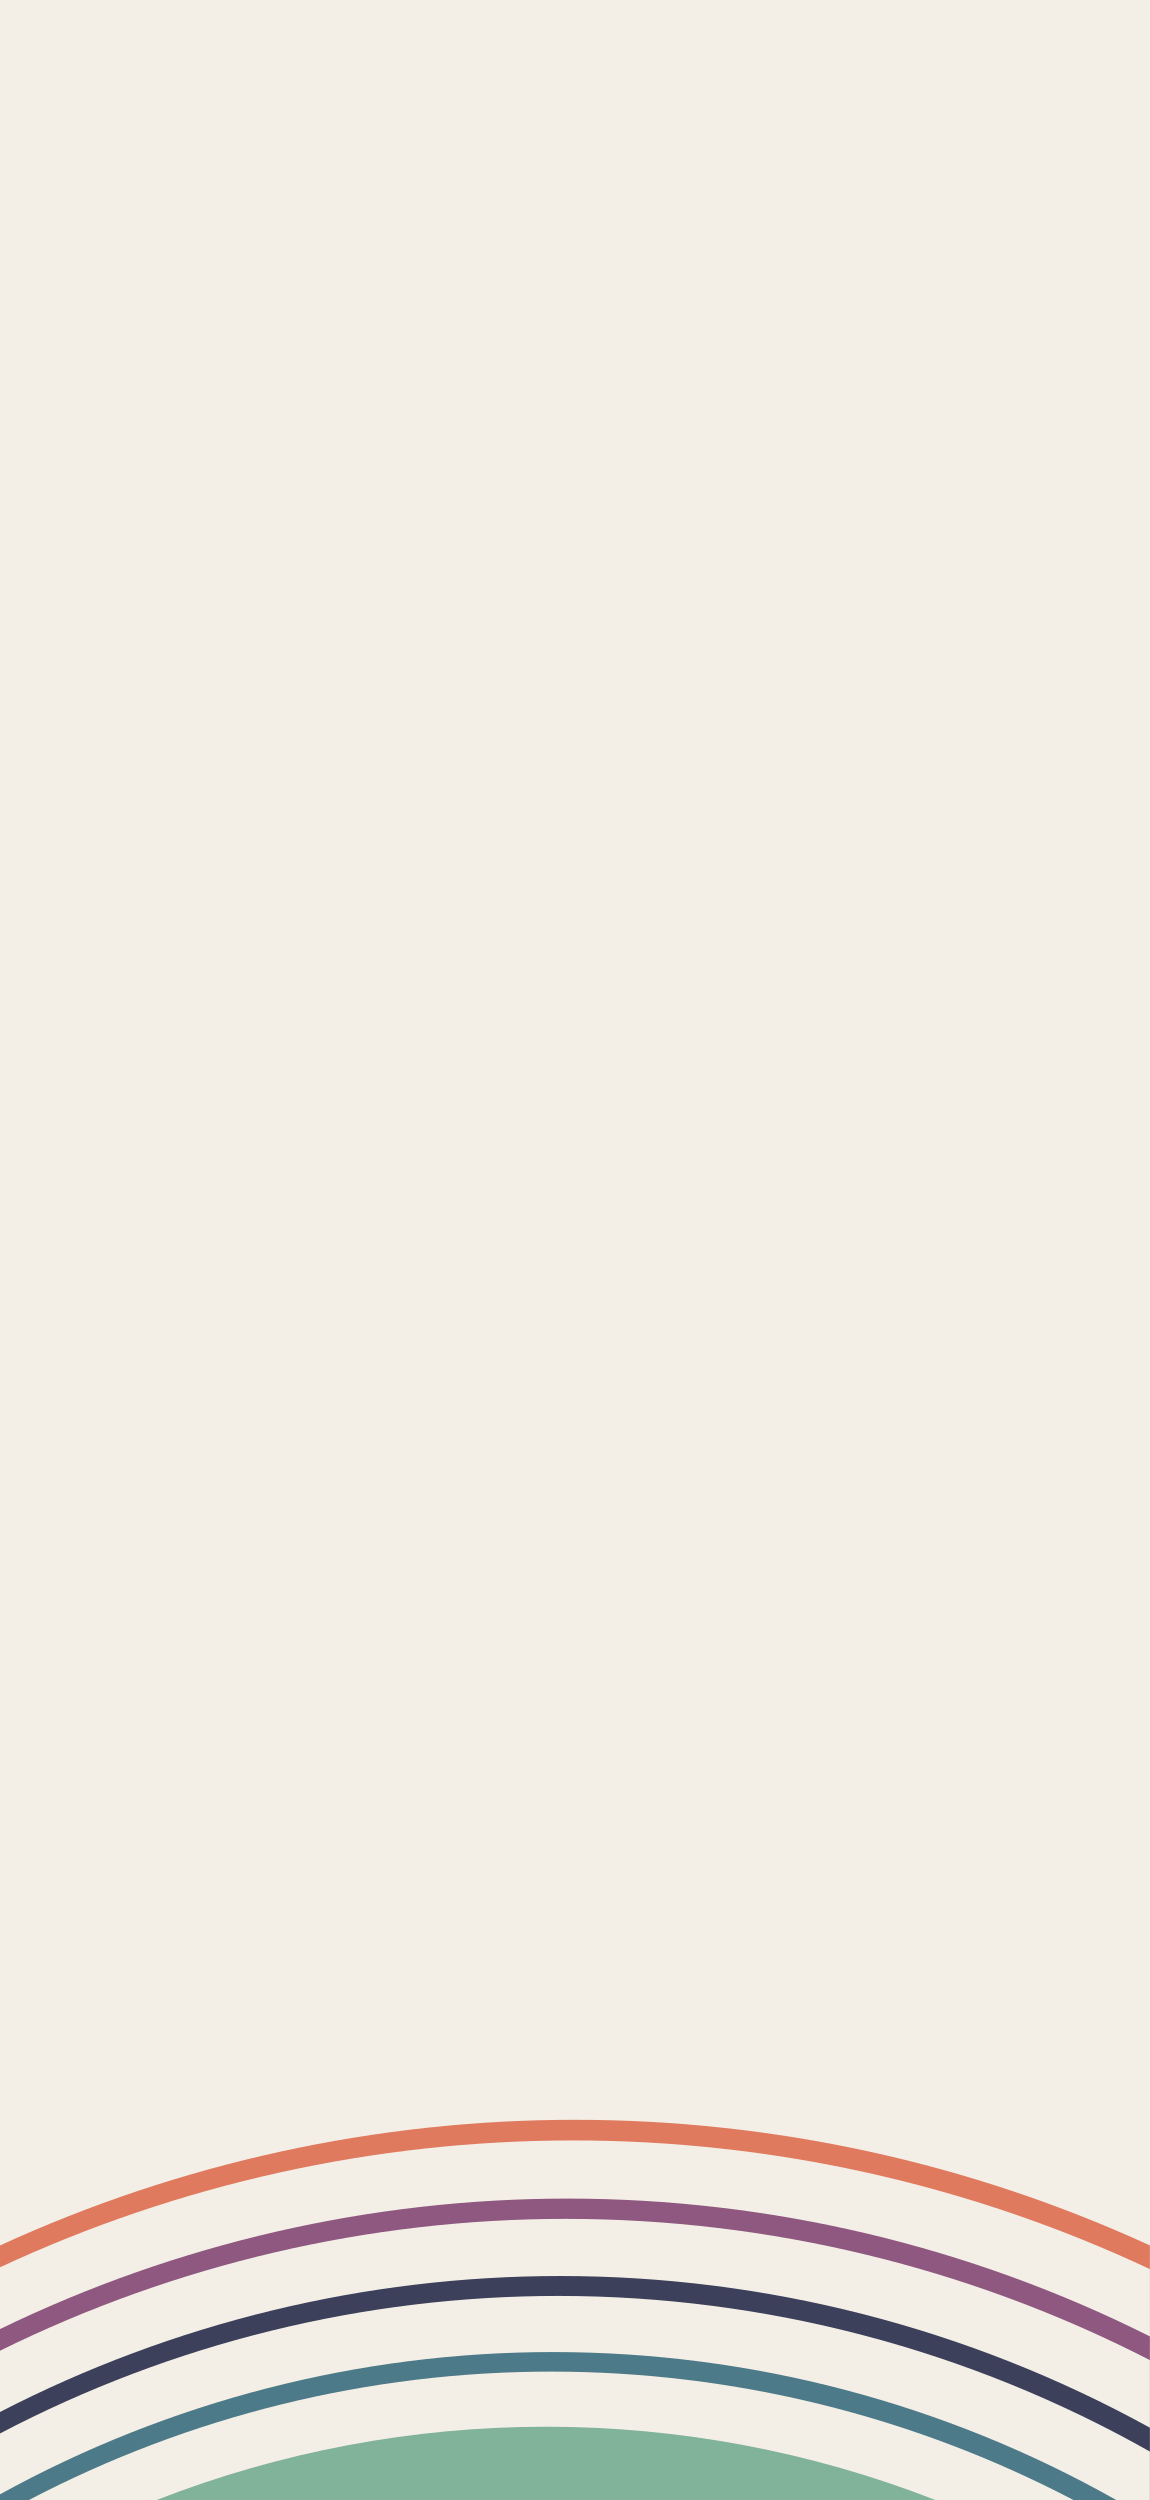
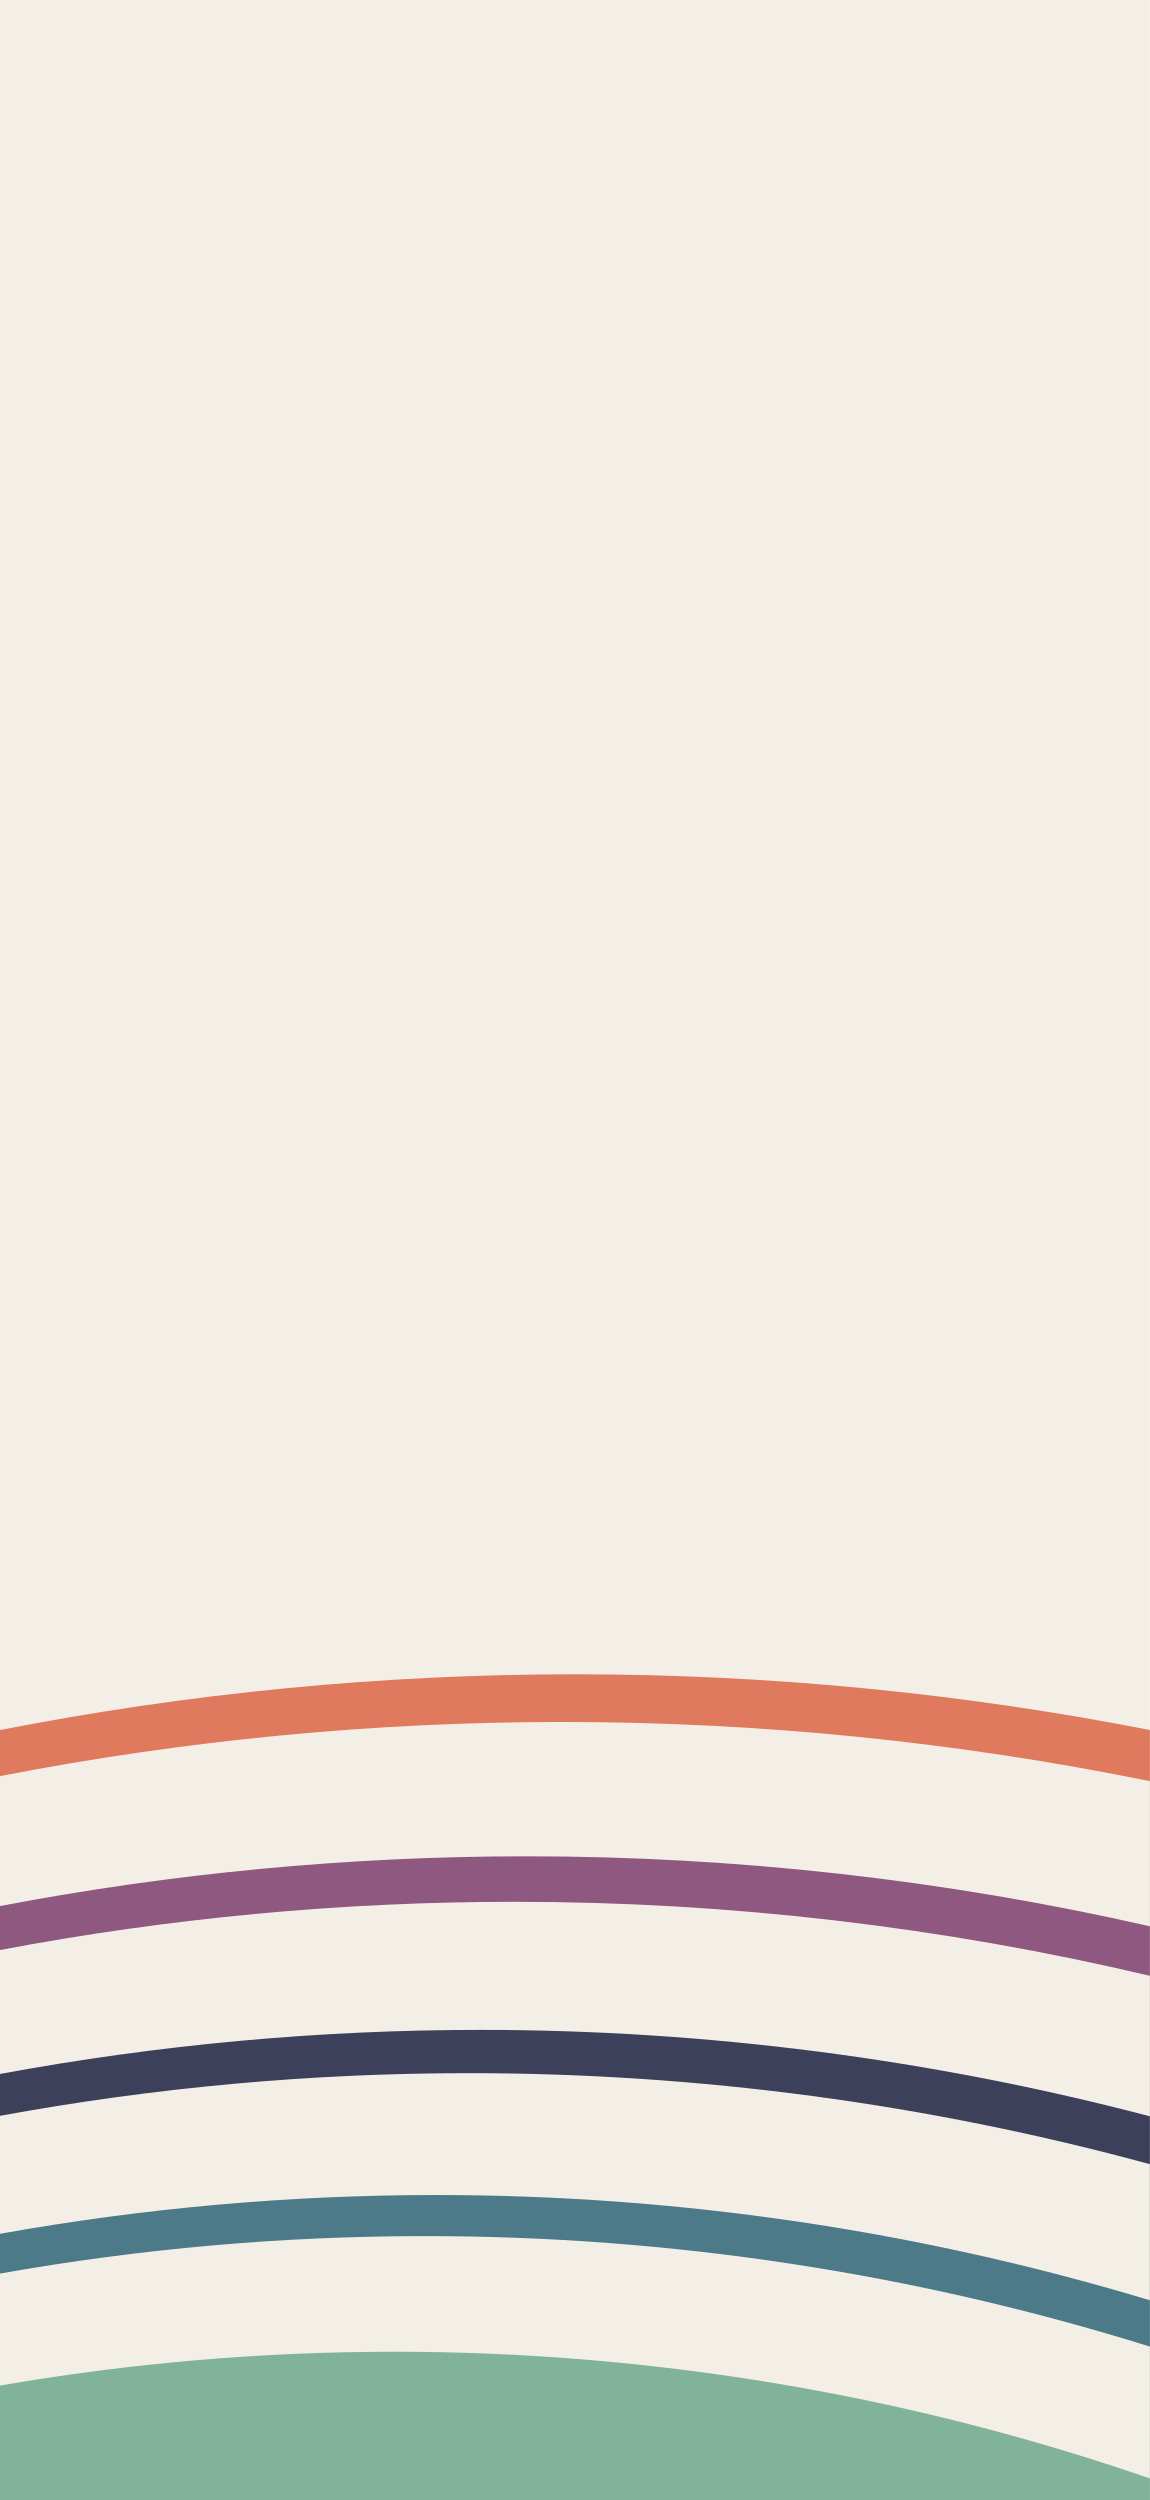
<svg xmlns="http://www.w3.org/2000/svg" width="1206" height="2622" viewBox="0 0 1206 2622">
  <rect width="1206" height="2622" fill="#f4efe6" />
-   <path d="M0 2622L0 2355.02A1445.5 1445.5 0 0 1 603 2223.24A1445.5 1445.5 0 0 1 1206 2355.02L1206 2622Z" fill="#e07a5f" />
-   <path d="M0 2622L0 2377.94A1423.84 1423.84 0 0 1 600.95 2244.9A1423.84 1423.84 0 0 1 1206 2379.85L1206 2622Z" fill="#f4efe6" />
-   <path d="M0 2622L0 2442.72A1362.86 1362.86 0 0 1 595.2 2305.88A1362.86 1362.86 0 0 1 1206 2450.42L1206 2622Z" fill="#8e5880" />
-   <path d="M0 2622L0 2465.43A1341.58 1341.58 0 0 1 593.19 2327.16A1341.58 1341.58 0 0 1 1206 2475.3L1206 2622Z" fill="#f4efe6" />
-   <path d="M0 2622L0 2529.68A1281.66 1281.66 0 0 1 587.53 2387.08A1281.66 1281.66 0 0 1 1206 2546.17L1206 2622Z" fill="#3d405b" />
-   <path d="M0 2622L0 2552.21A1260.76 1260.76 0 0 1 585.56 2407.98A1260.76 1260.76 0 0 1 1206 2571.21L1206 2622Z" fill="#f4efe6" />
-   <path d="M0 2622L0 2616.03A1201.91 1201.91 0 0 1 580 2466.83A1201.91 1201.91 0 0 1 1170.7 2622Z" fill="#4d7a89" />
-   <path d="M30.33 2622A1181.39 1181.39 0 0 1 578.06 2487.35A1181.39 1181.39 0 0 1 1125.8 2622Z" fill="#f4efe6" />
-   <path d="M164.17 2622A1123.6 1123.6 0 0 1 572.61 2545.14A1123.6 1123.6 0 0 1 981.04 2622Z" fill="#81b29a" />
+   <path d="M0 2622L0 1814.44A3139.31 3139.31 0 0 1 603 1755.98A3139.31 3139.31 0 0 1 1206 1814.44L1206 2622Z" fill="#e07a5f" />
+   <path d="M0 2622L0 1862.81A3089.28 3089.28 0 0 1 589.67 1806.01A3089.28 3089.28 0 0 1 1206 1868.12L1206 2622Z" fill="#f4efe6" />
+   <path d="M0 2622L0 1999.04A2948.41 2948.41 0 0 1 552.13 1946.89A2948.41 2948.41 0 0 1 1206 2020.3L1206 2622Z" fill="#8e5880" />
+   <path d="M0 2622L0 2045.19A2900.7 2900.7 0 0 1 539.41 1994.6A2900.7 2900.7 0 0 1 1206 2072.23L1206 2622Z" fill="#f4efe6" />
+   <path d="M0 2622L0 2175.17A2766.36 2766.36 0 0 1 503.61 2128.94A2766.36 2766.36 0 0 1 1206 2219.59L1206 2622Z" fill="#3d405b" />
+   <path d="M0 2622L0 2219.09A2720.96 2720.96 0 0 1 491.52 2174.33A2720.96 2720.96 0 0 1 1206 2269.81L1206 2622Z" fill="#f4efe6" />
+   <path d="M0 2622L0 2342.81A2593.15 2593.15 0 0 1 457.46 2302.14A2593.15 2593.15 0 0 1 1206 2412.53L1206 2622Z" fill="#4d7a89" />
+   <path d="M0 2622L0 2384.52A2550.08 2550.08 0 0 1 445.98 2345.22A2550.08 2550.08 0 0 1 1206 2461.11L1206 2622Z" fill="#f4efe6" />
+   <path d="M0 2622L0 2501.98A2428.8 2428.8 0 0 1 413.66 2466.5A2428.8 2428.8 0 0 1 1206 2599.37L1206 2622Z" fill="#81b29a" />
</svg>
